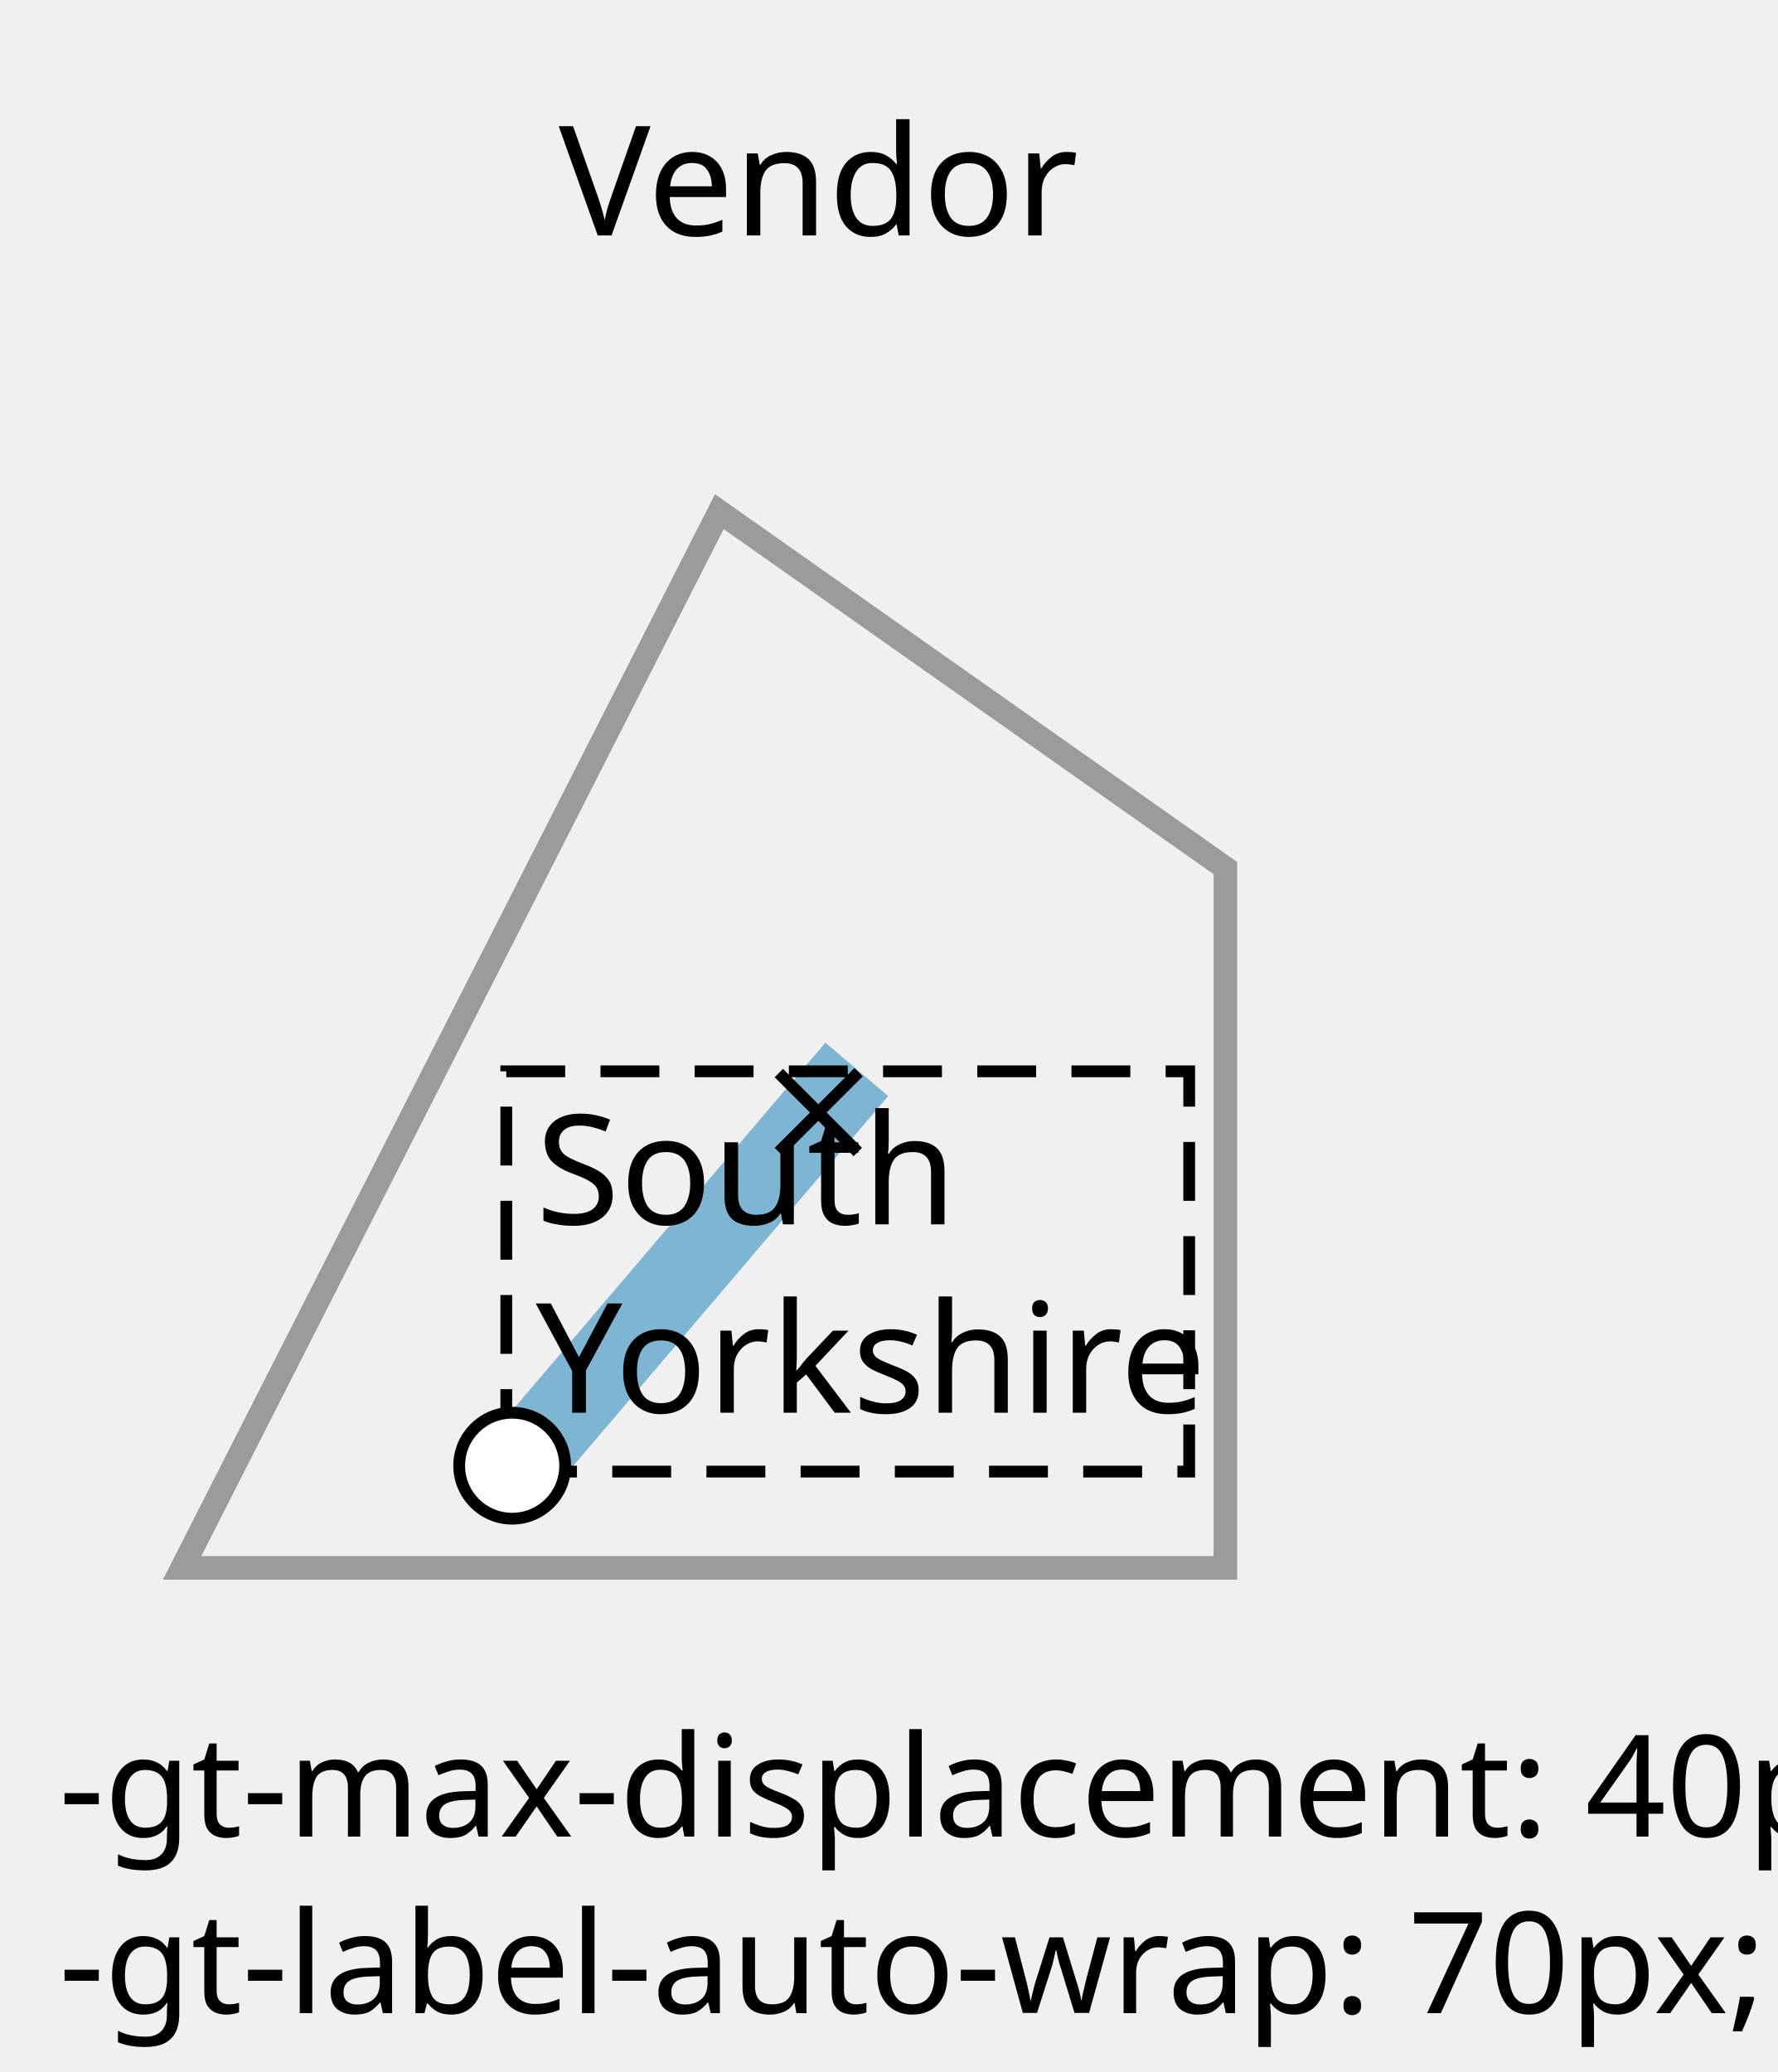
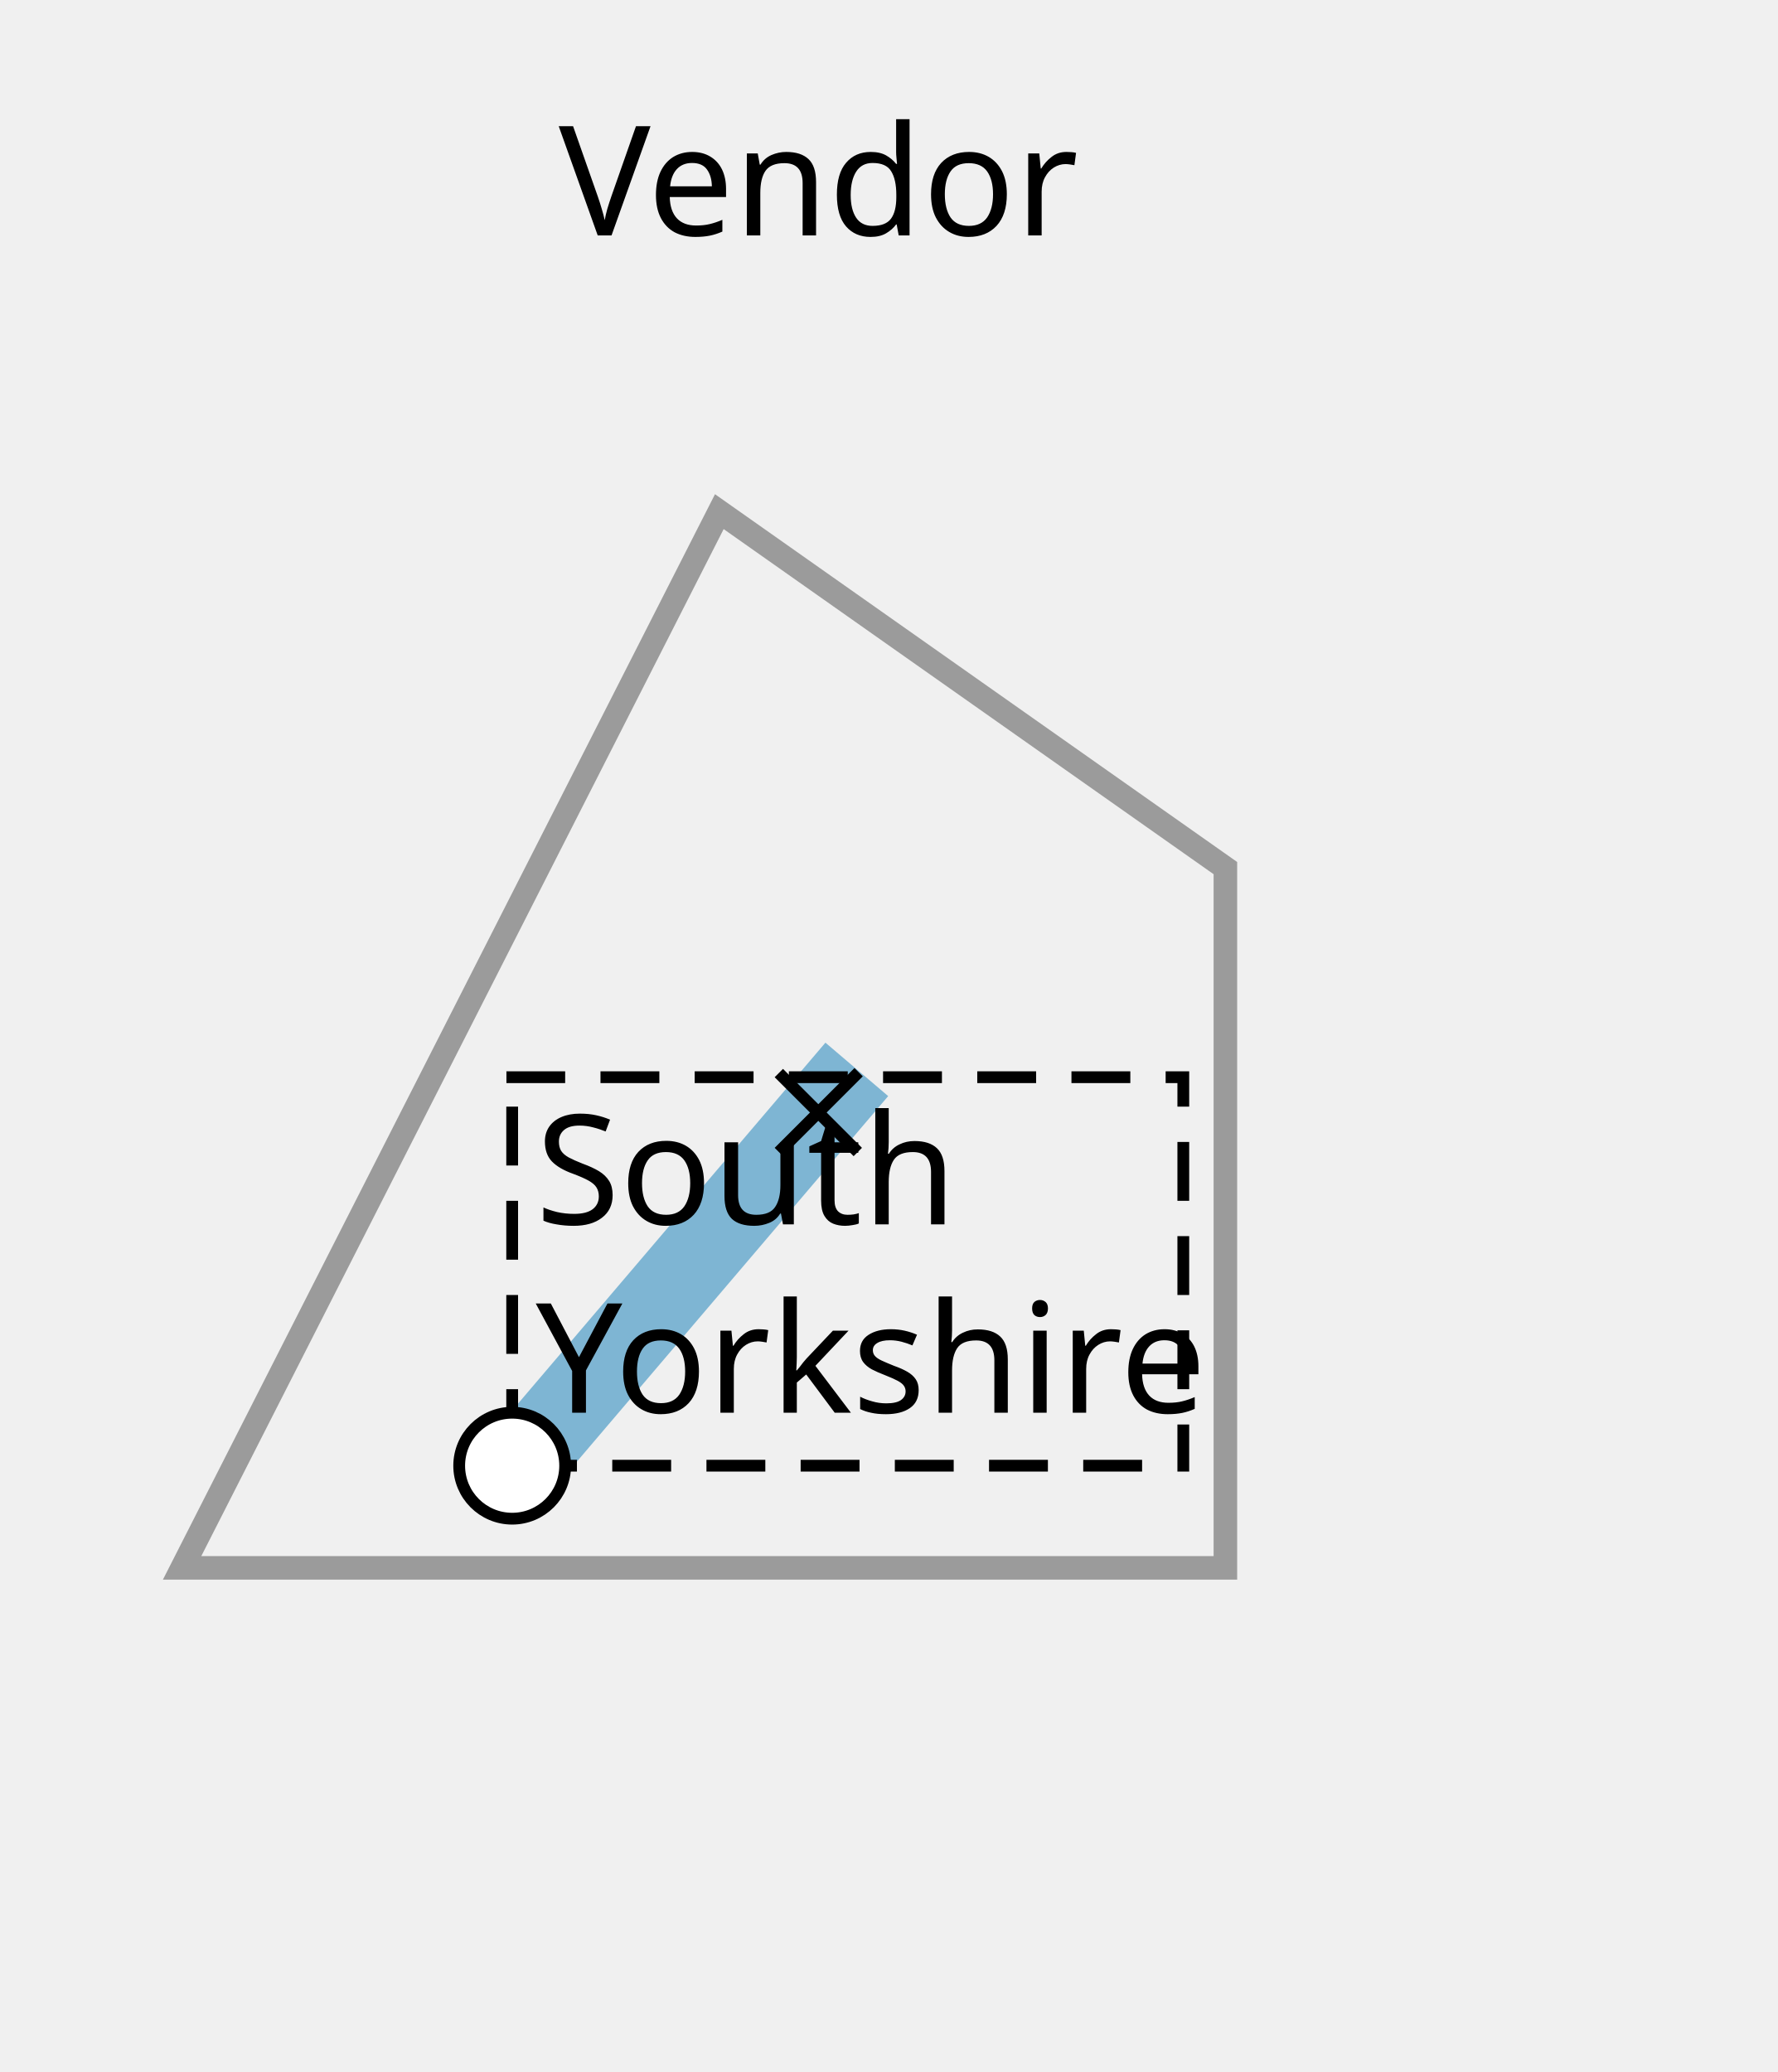
- <svg xmlns="http://www.w3.org/2000/svg" width="151px" height="176px" viewBox="0 0 151 176" version="1.1">
-   <defs />
+ <svg xmlns="http://www.w3.org/2000/svg" xmlns:xlink="http://www.w3.org/1999/xlink" width="151px" height="176px" viewBox="0 0 151 176" version="1.1">
+   <defs>
+     <rect id="path-1" x="0" y="0" width="58" height="34" />
+     <mask id="mask-2" maskContentUnits="userSpaceOnUse" maskUnits="objectBoundingBox" x="0" y="0" width="58" height="34" fill="white">
+       <use xlink:href="#path-1" />
+     </mask>
+   </defs>
  <g id="Page-1" stroke="none" stroke-width="1" fill="none" fill-rule="evenodd">
    <g id="LabelVendor">
-       <g id="Vendor-Parameters" transform="translate(5, 8)">
-         <path d="M56.094,35.461 L10.465,125.18 L99.074,125.18 L99.074,65.738 L56.094,35.461 Z" id="Polygon-Line" stroke="#9B9B9B" stroke-width="2" />
-         <path d="M39.438,116.105 L65.5,85.5" id="Line" stroke="#7EB5D3" stroke-width="7" stroke-linecap="square" />
-         <g id="Label" transform="translate(38, 83)">
-           <rect id="Rectangle-13" stroke="#000000" stroke-dasharray="5,3" x="0" y="0" width="58" height="34" />
-           <text id="South" font-family="Proxima Nova" font-size="13" font-weight="260" fill="#000000">
+       <g id="Vendor-Parameters" transform="translate(8, 8)">
+         <polygon id="Polygon-Line" stroke="#9B9B9B" stroke-width="2" points="53.094 35.461 7.465 125.18 96.074 125.18 96.074 65.738" />
+         <path d="M36.438,116.105 L62.5,85.5" id="Line" stroke="#7EB5D3" stroke-width="7" stroke-linecap="square" />
+         <g id="Label" transform="translate(35, 83)">
+           <use id="Rectangle-13" stroke="#000000" mask="url(#mask-2)" stroke-width="2" stroke-dasharray="5,3" xlink:href="#path-1" />
+           <text id="South" font-family="ProximaNova-Light, Proxima Nova" font-size="13" font-weight="300" fill="#000000">
            <tspan x="2.5" y="13">South</tspan>
            <tspan x="2.5" y="29">Yorkshire</tspan>
          </text>
        </g>
-         <circle id="Oval-1-copy-4" stroke="#000000" fill="#FFFFFF" cx="38.5" cy="116.5" r="4.5" />
-         <g id="X" transform="translate(61, 83)" stroke="#000000" stroke-linecap="square">
+         <circle id="Oval-1-copy-4" stroke="#000000" fill="#FFFFFF" cx="35.5" cy="116.5" r="4.5" />
+         <g id="X" transform="translate(58, 83)" stroke="#000000" stroke-linecap="square">
          <path d="M0.5,0.5 L6.5,6.5" id="Line" />
          <path d="M6.571,0.429 L0.5,6.5" id="Line-copy" />
        </g>
-         <g id="Callout-copy" transform="translate(0, 137)" font-size="12" font-family="Proxima Nova" fill="#000000" font-weight="260">
-           <text id="Label">
-             <tspan x="0" y="11">-gt-max-displacement: 40px;</tspan>
-             <tspan x="0" y="26">-gt-label-auto-wrap: 70px;</tspan>
-           </text>
-         </g>
-         <text id="Vendor" font-family="Proxima Nova" font-size="13" font-weight="526" fill="#000000">
-           <tspan x="42.453" y="12">Vendor</tspan>
+         <text id="Vendor" font-family="ProximaNova-Semibold, Proxima Nova" font-size="13" font-weight="500" fill="#000000">
+           <tspan x="39.453" y="12">Vendor</tspan>
        </text>
      </g>
    </g>
  </g>
</svg>
